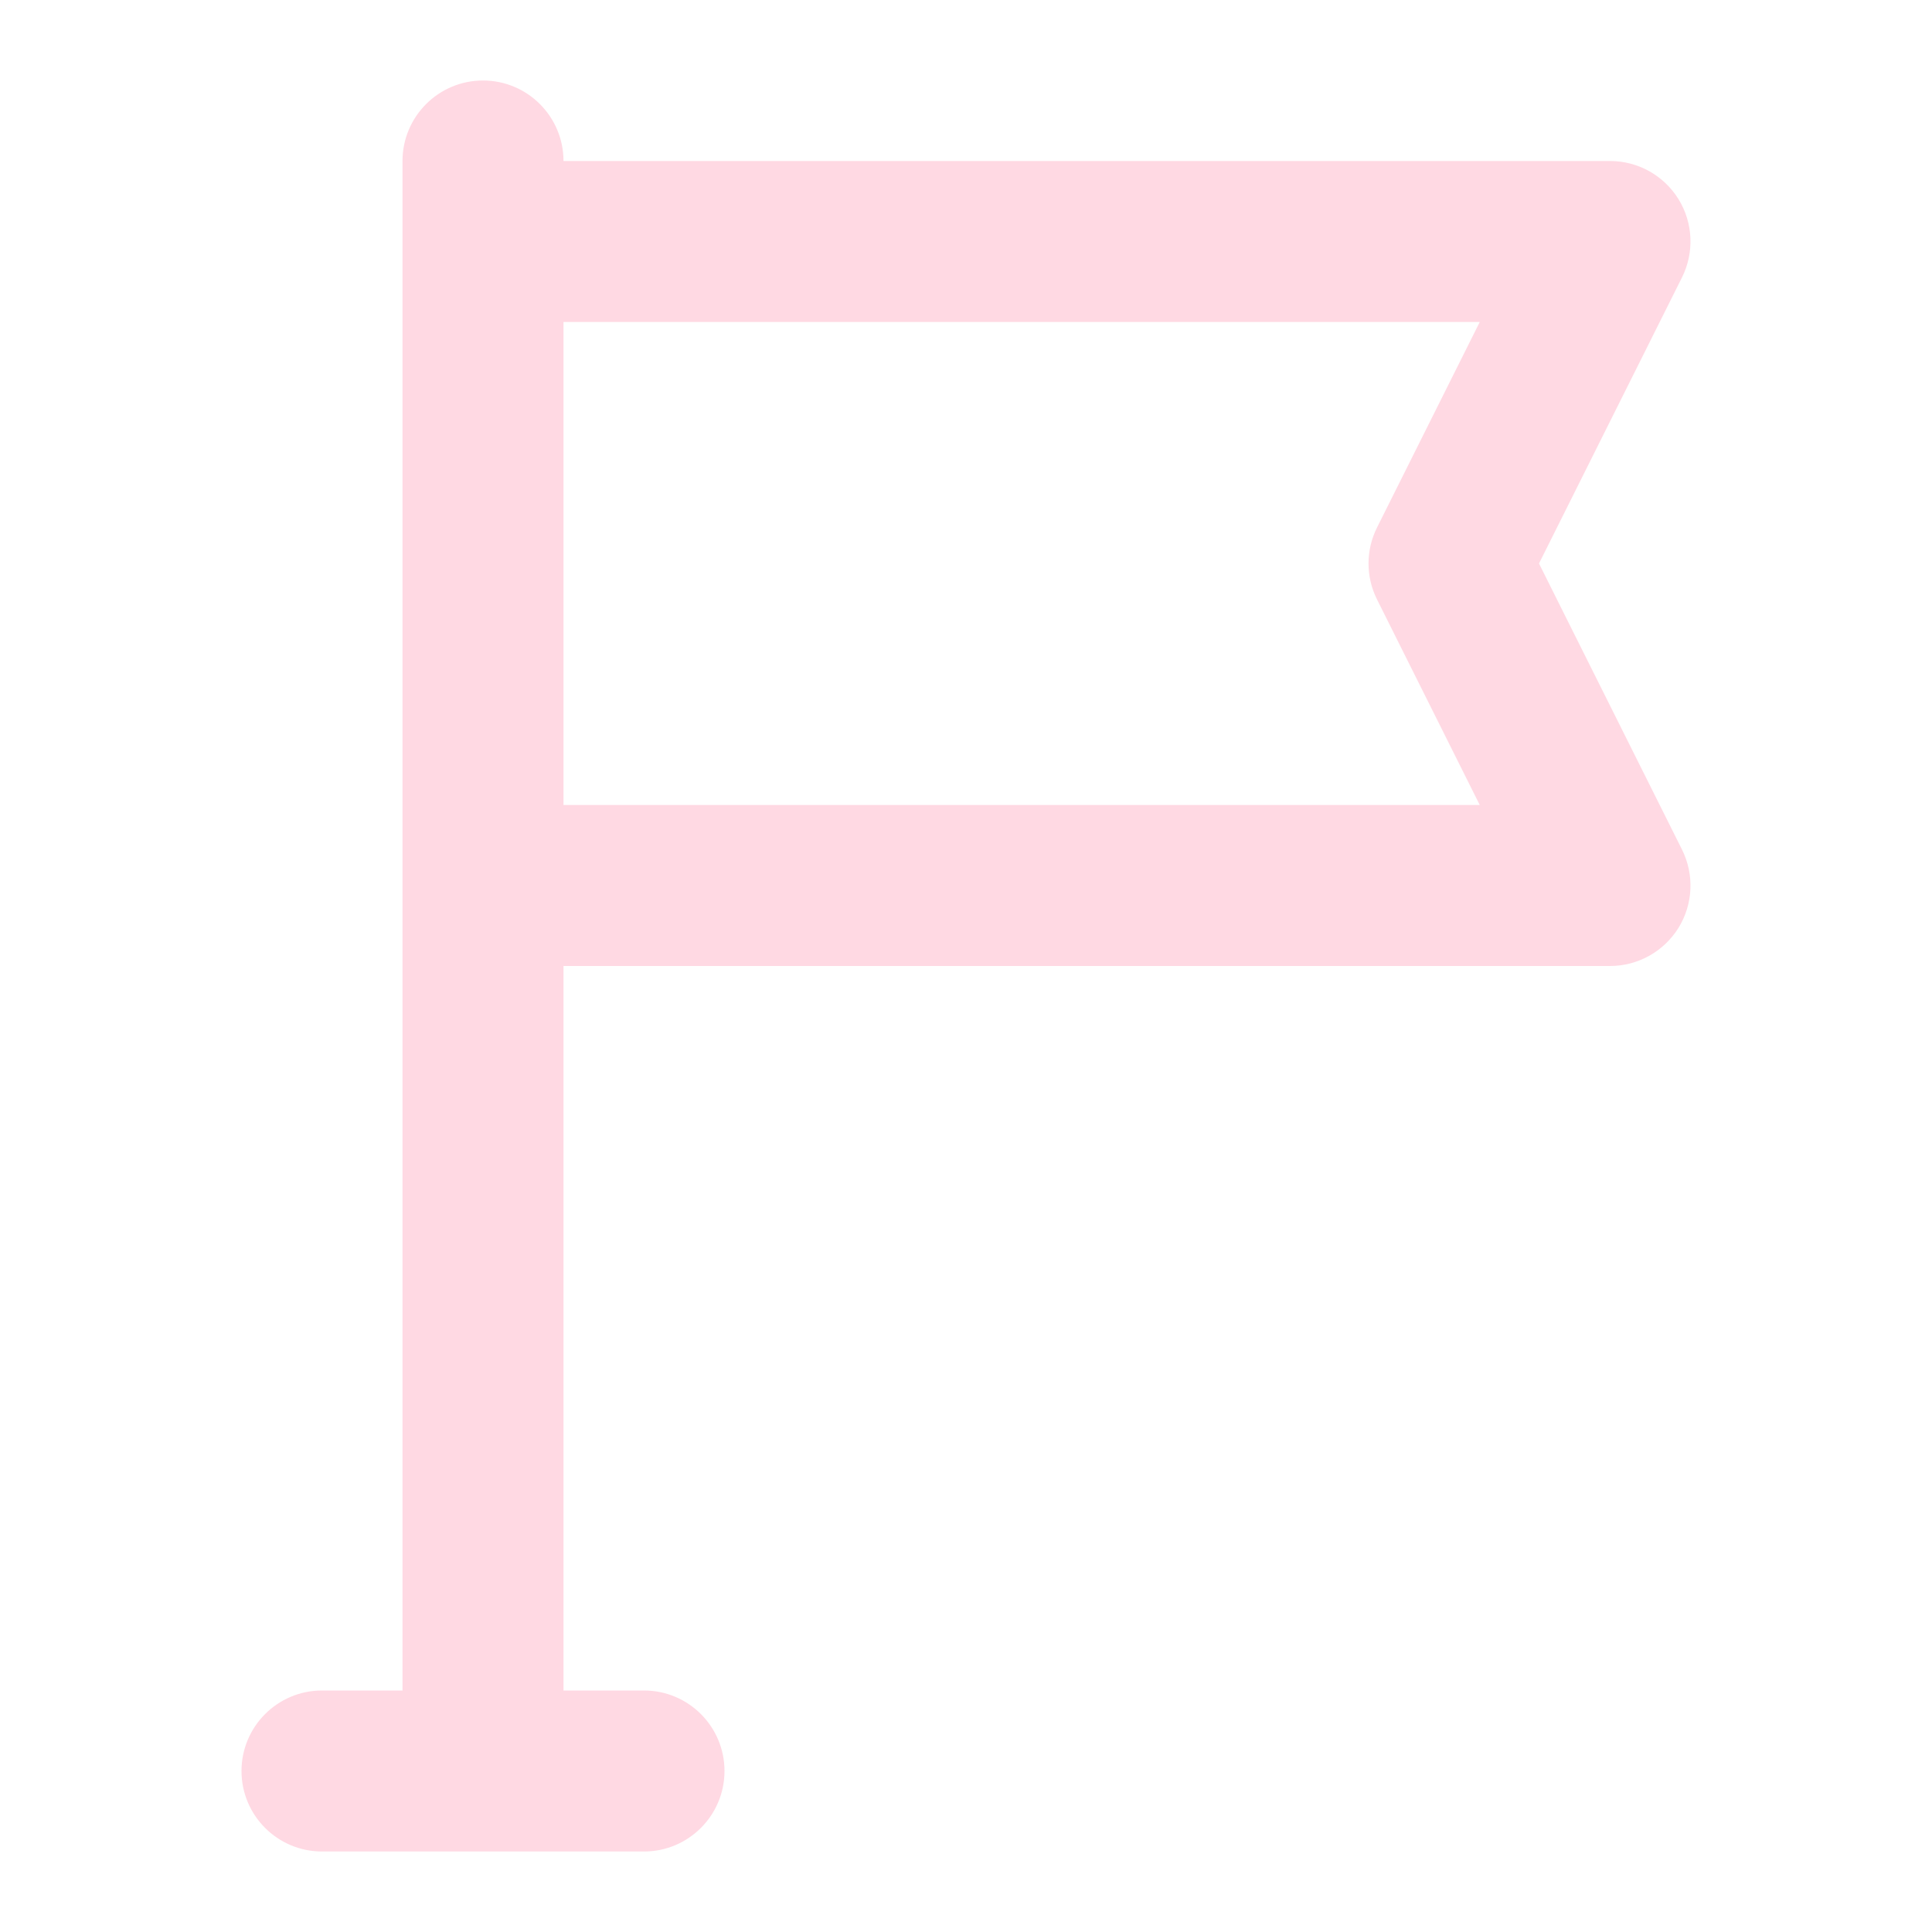
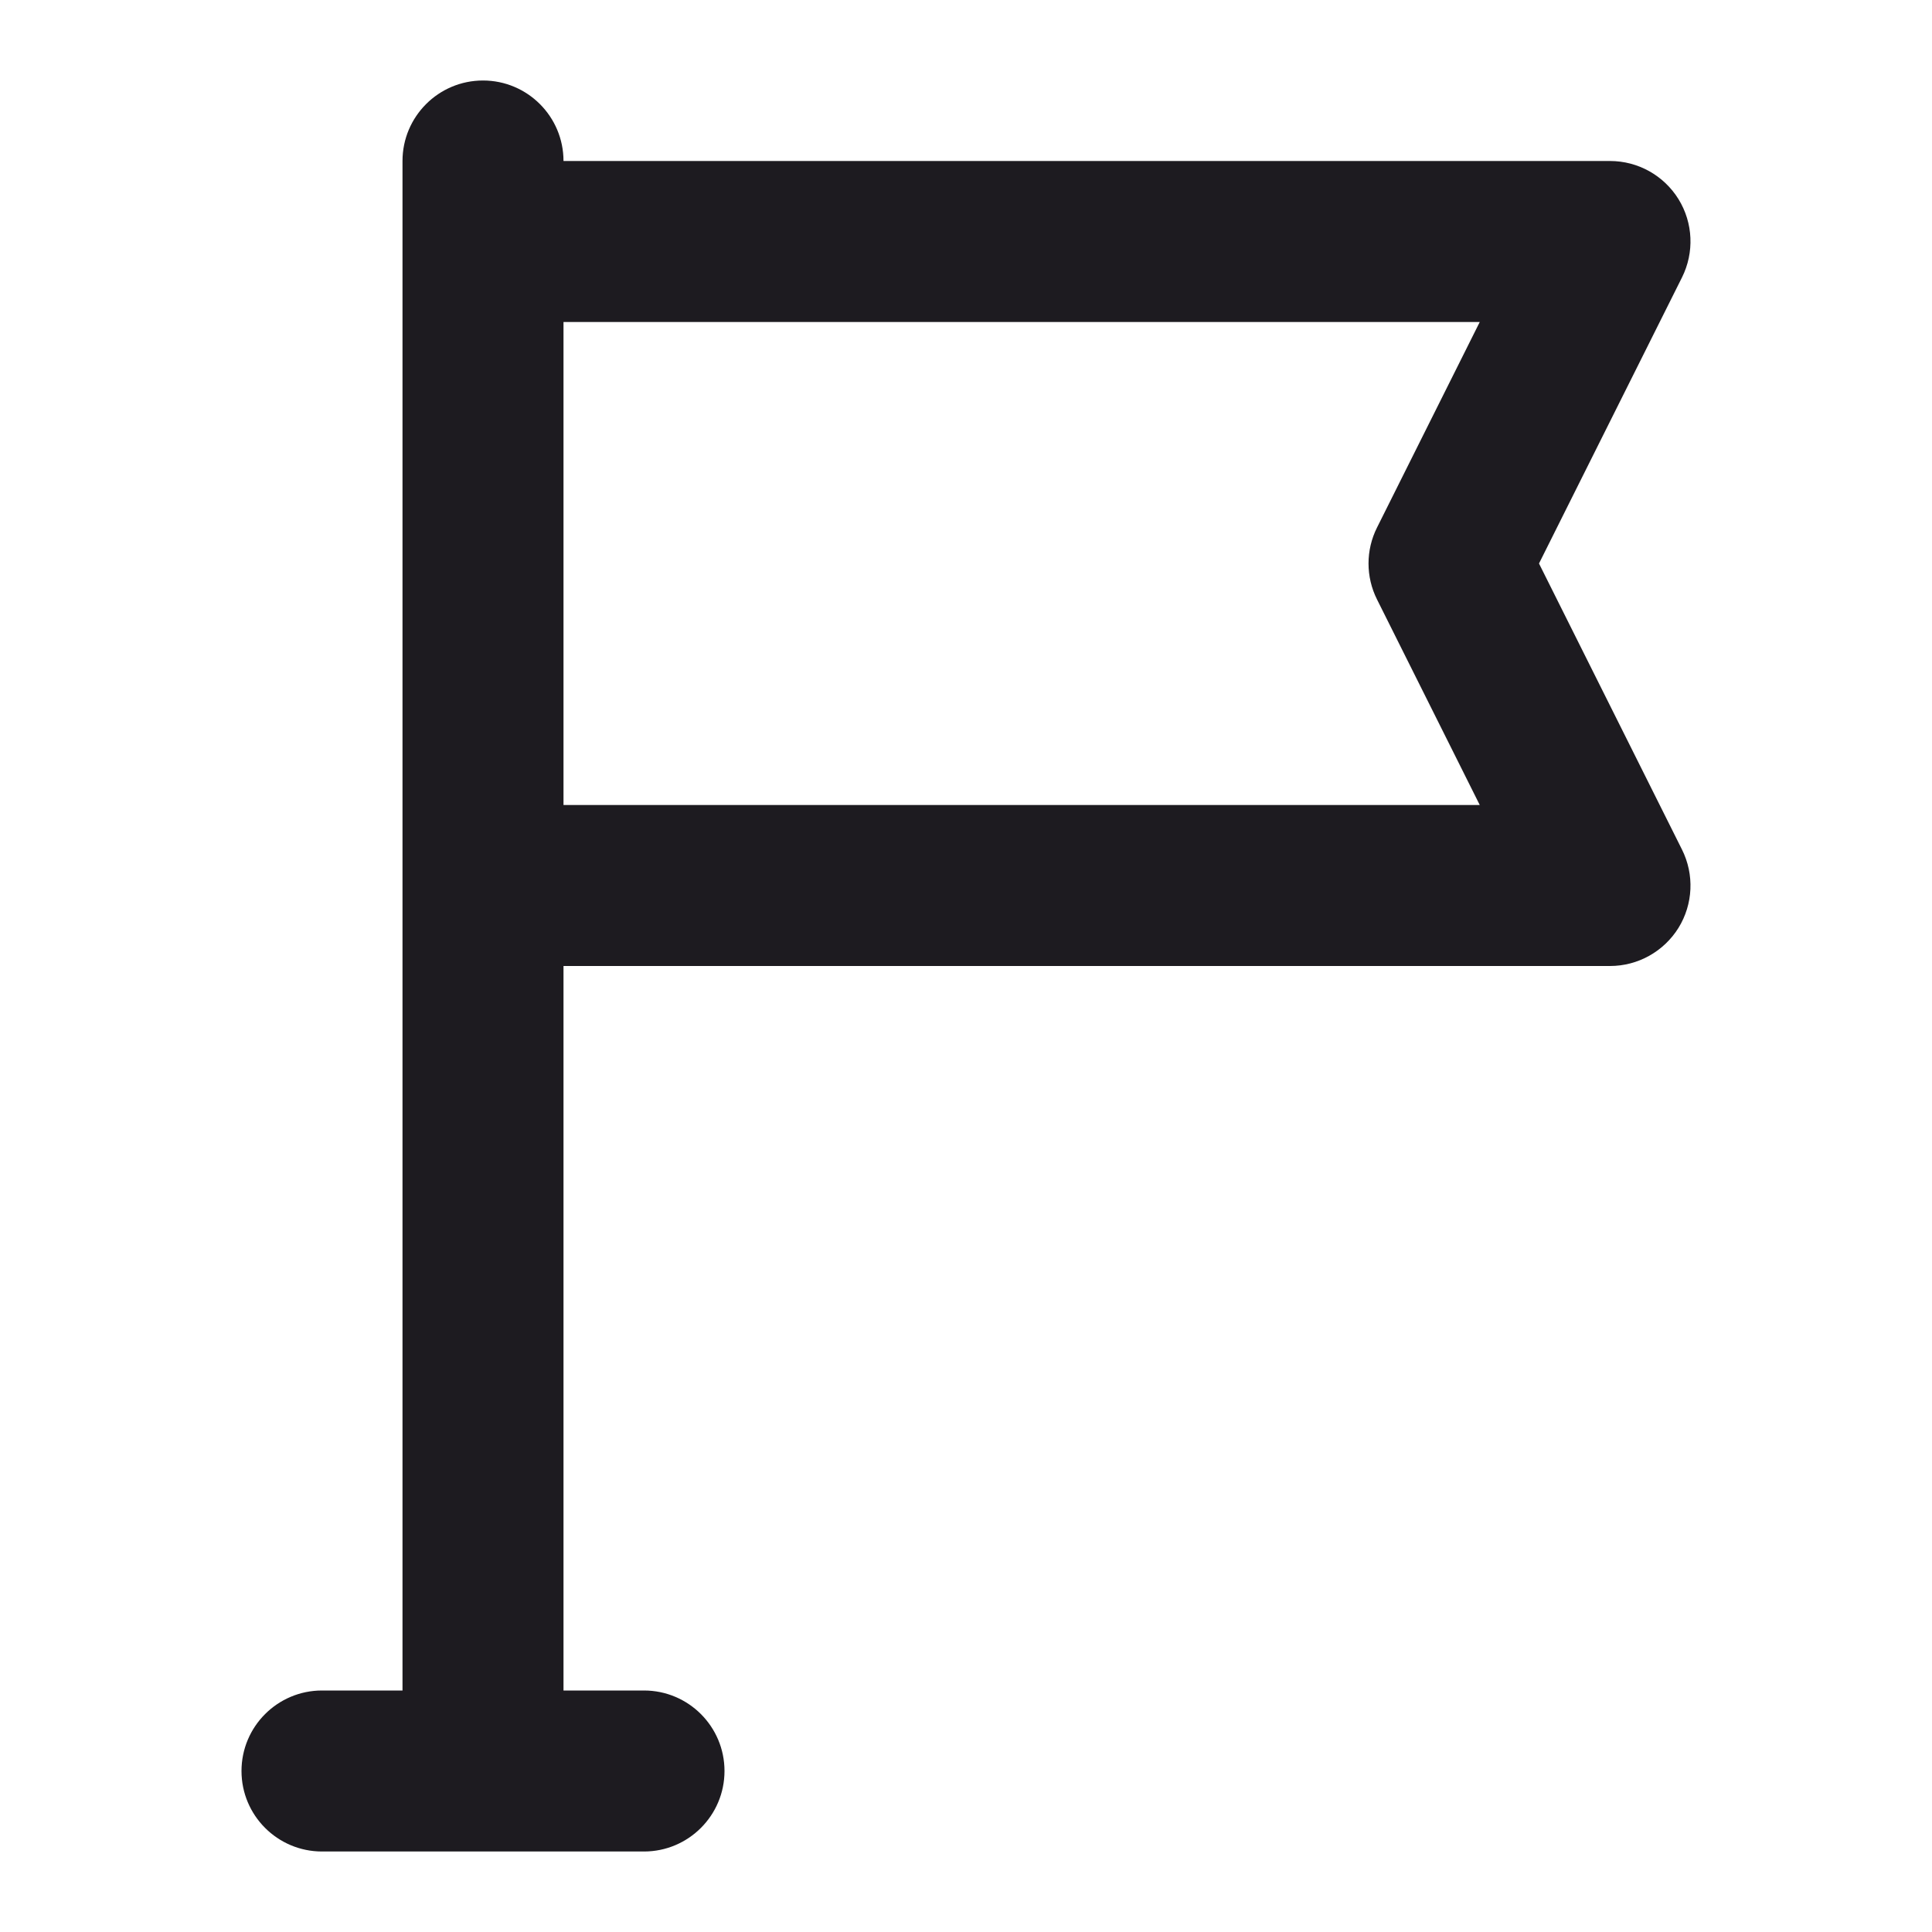
<svg xmlns="http://www.w3.org/2000/svg" width="24" height="24" viewBox="0 0 24 24" fill="none">
-   <path fill-rule="evenodd" clip-rule="evenodd" d="M6 1C6.552 1 7 1.448 7 2H20C20.347 2 20.668 2.179 20.851 2.474C21.033 2.769 21.049 3.137 20.894 3.447L19.118 7L20.894 10.553C21.049 10.863 21.033 11.231 20.851 11.526C20.668 11.82 20.347 12 20 12H7V21H8C8.552 21 9 21.448 9 22C9 22.552 8.552 23 8 23H4C3.448 23 3 22.552 3 22C3 21.448 3.448 21 4 21H5V2C5 1.448 5.448 1 6 1ZM7 10H18.382L17.106 7.447C16.965 7.166 16.965 6.834 17.106 6.553L18.382 4H7V10Z" fill="#FFD9E3" />
+   <path fill-rule="evenodd" clip-rule="evenodd" d="M6 1C6.552 1 7 1.448 7 2H20C20.347 2 20.668 2.179 20.851 2.474C21.033 2.769 21.049 3.137 20.894 3.447L19.118 7L20.894 10.553C21.049 10.863 21.033 11.231 20.851 11.526C20.668 11.82 20.347 12 20 12H7V21H8C8.552 21 9 21.448 9 22C9 22.552 8.552 23 8 23H4C3.448 23 3 22.552 3 22C3 21.448 3.448 21 4 21H5V2C5 1.448 5.448 1 6 1ZM7 10H18.382L17.106 7.447C16.965 7.166 16.965 6.834 17.106 6.553L18.382 4H7V10Z" fill="#1D1B20" />
</svg>
